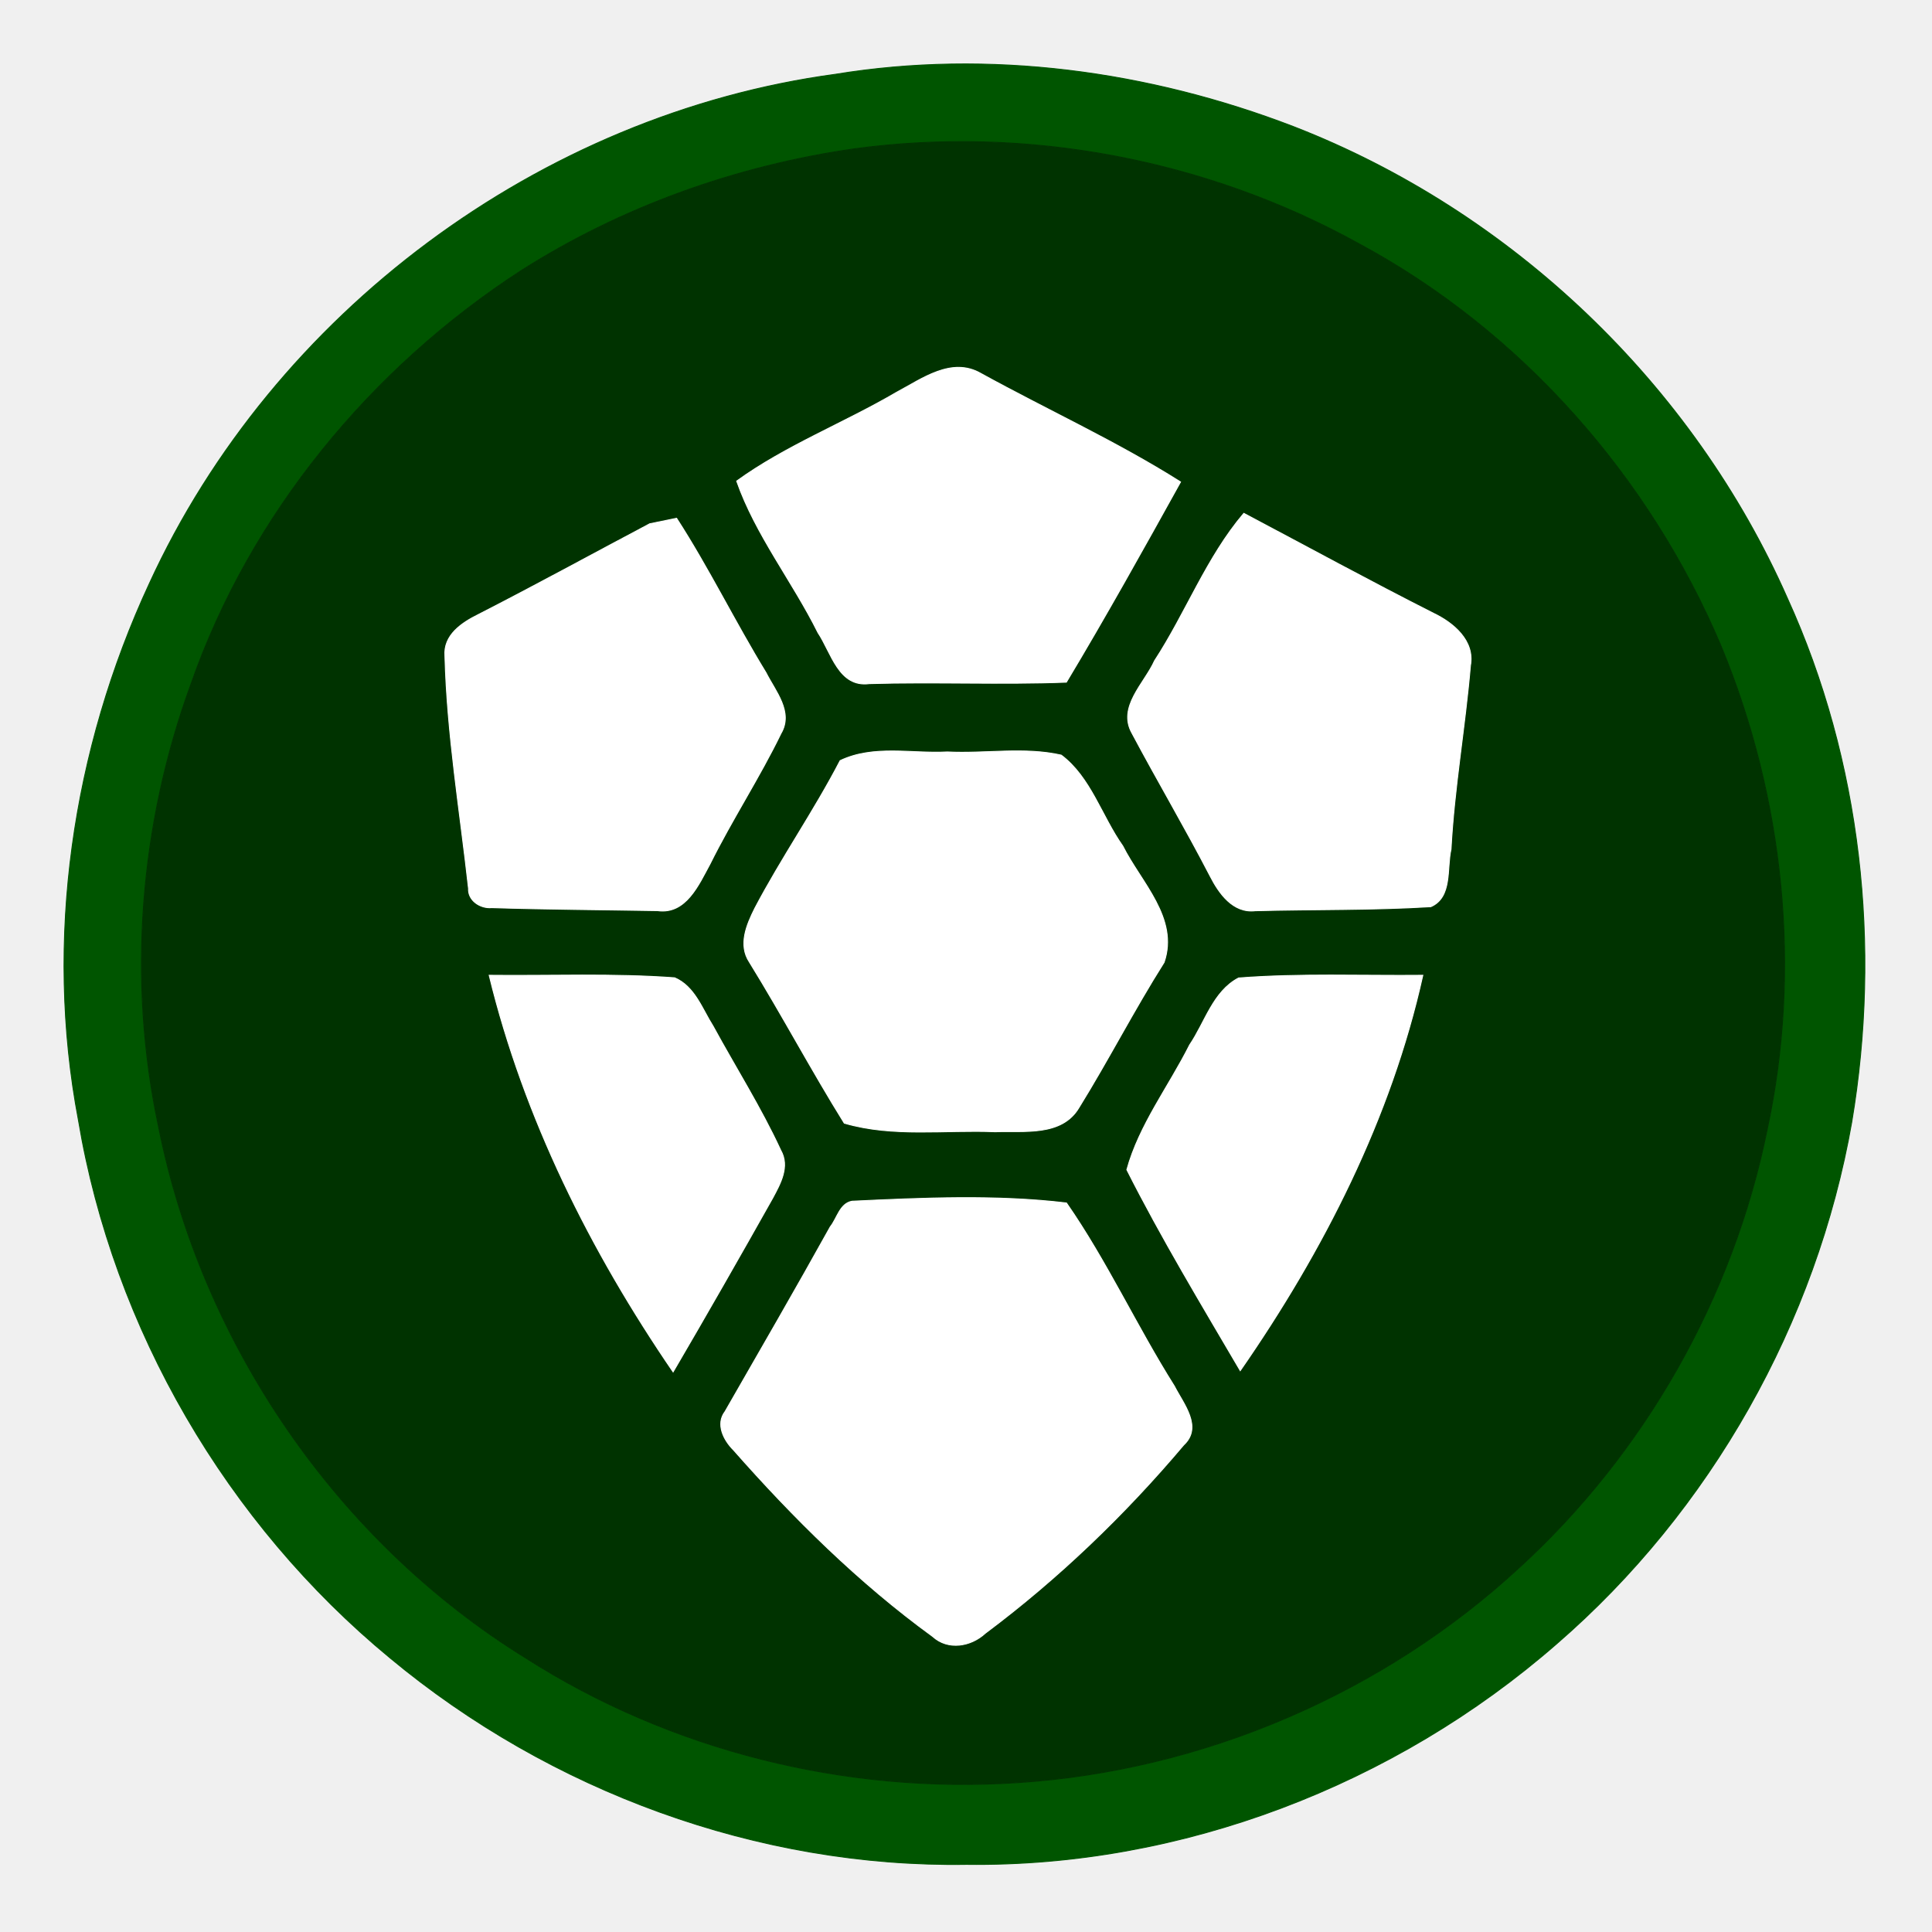
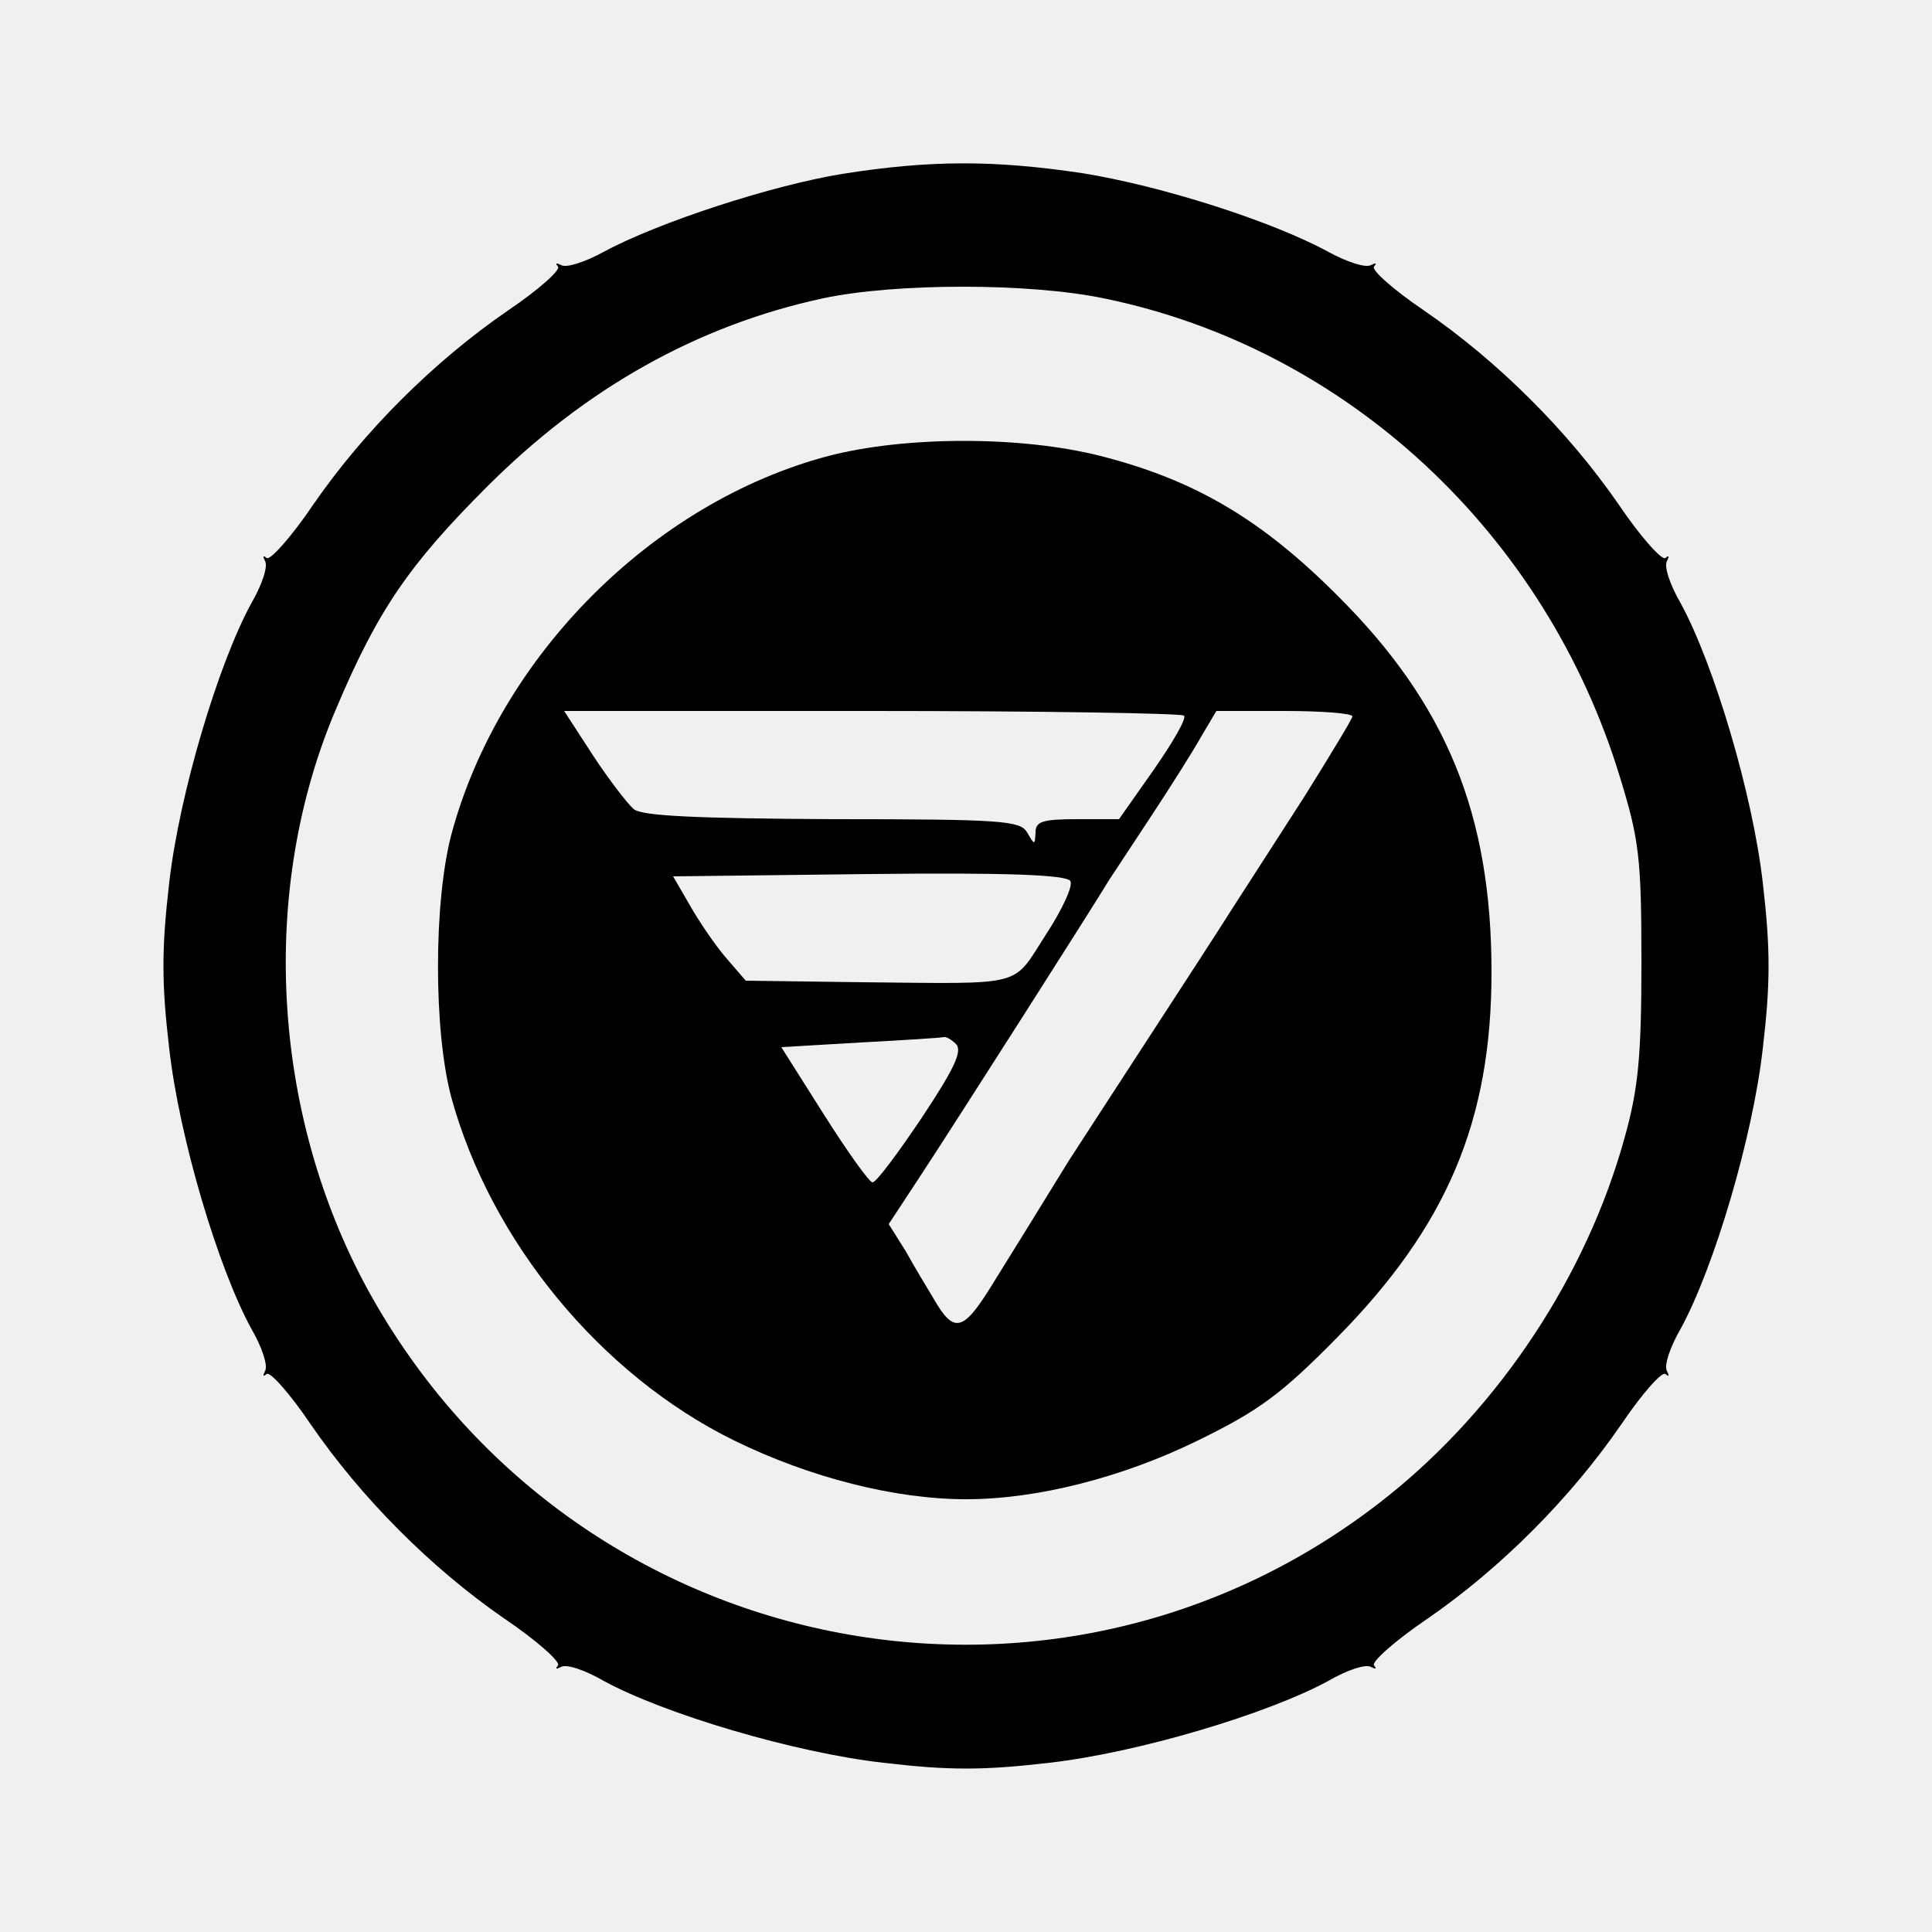
- <svg xmlns="http://www.w3.org/2000/svg" width="200pt" height="200pt" viewBox="0 0 200 200" version="1.1">
-   <g id="#005500ff">
-     <path fill="#005500" stroke="#005500" stroke-width="0.094" opacity="1.00" d=" M 86.48 7.69 C 102.40 5.09 118.94 7.34 133.94 13.12 C 156.49 21.88 175.26 39.80 185.03 61.93 C 192.70 78.79 194.75 97.96 191.69 116.17 C 188.03 136.95 177.09 156.37 161.13 170.18 C 144.40 184.78 122.30 193.28 100.05 193.00 C 78.45 193.34 56.95 185.41 40.38 171.63 C 23.48 157.69 11.75 137.58 8.12 115.96 C 4.57 97.29 7.48 77.60 15.46 60.41 C 28.31 32.40 55.92 11.82 86.48 7.69 M 88.40 15.41 C 76.22 17.16 64.37 21.39 53.98 27.99 C 38.38 38.10 25.91 53.24 19.76 70.84 C 14.44 85.41 13.17 101.49 16.42 116.67 C 20.91 139.12 34.89 159.54 54.38 171.61 C 69.39 181.22 87.56 185.73 105.33 184.54 C 124.47 183.31 143.12 175.34 157.22 162.33 C 170.26 150.43 179.40 134.31 182.92 117.01 C 186.53 100.34 184.68 82.63 178.17 66.89 C 170.76 49.36 157.48 34.28 140.68 25.23 C 124.90 16.49 106.27 12.98 88.40 15.41 Z" />
-   </g>
-   <g id="#003300ff">
-     <path fill="#003300" stroke="#003300" stroke-width="0.094" opacity="1.00" d=" M 88.40 15.41 C 106.27 12.98 124.90 16.49 140.68 25.23 C 157.48 34.28 170.76 49.36 178.17 66.89 C 184.68 82.63 186.53 100.34 182.92 117.01 C 179.40 134.31 170.26 150.43 157.22 162.33 C 143.12 175.34 124.47 183.31 105.33 184.54 C 87.56 185.73 69.39 181.22 54.38 171.61 C 34.89 159.54 20.91 139.12 16.42 116.67 C 13.17 101.49 14.44 85.41 19.76 70.84 C 25.91 53.24 38.38 38.10 53.98 27.99 C 64.37 21.39 76.22 17.16 88.40 15.41 M 92.83 40.60 C 87.39 43.79 81.34 46.12 76.26 49.80 C 78.21 55.37 82.04 60.19 84.68 65.50 C 86.06 67.56 86.81 71.19 90.00 70.77 C 96.80 70.57 103.60 70.88 110.39 70.62 C 114.48 63.80 118.35 56.85 122.21 49.89 C 115.58 45.70 108.40 42.44 101.54 38.66 C 98.51 36.91 95.45 39.21 92.83 40.60 M 67.26 54.22 C 61.35 57.35 55.49 60.56 49.55 63.60 C 47.82 64.45 45.87 65.73 46.06 67.94 C 46.27 75.99 47.61 83.97 48.50 91.97 C 48.43 93.23 49.73 94.07 50.90 93.96 C 56.62 94.14 62.34 94.17 68.06 94.27 C 71.02 94.69 72.34 91.56 73.50 89.44 C 75.78 84.84 78.61 80.53 80.85 75.92 C 82.15 73.70 80.27 71.56 79.30 69.64 C 76.08 64.38 73.38 58.82 70.04 53.65 C 69.34 53.79 67.95 54.08 67.26 54.22 M 119.52 68.40 C 118.47 70.74 115.64 73.19 117.19 75.91 C 119.83 80.87 122.69 85.71 125.27 90.69 C 126.18 92.48 127.64 94.55 129.94 94.28 C 136.00 94.12 142.07 94.23 148.12 93.86 C 150.37 92.88 149.75 89.88 150.21 87.92 C 150.55 81.54 151.68 75.25 152.22 68.90 C 152.69 66.33 150.45 64.46 148.38 63.48 C 141.78 60.14 135.30 56.60 128.76 53.14 C 124.90 57.68 122.77 63.42 119.52 68.40 M 86.97 78.74 C 84.26 83.96 80.88 88.81 78.14 94.02 C 77.29 95.72 76.39 97.81 77.58 99.60 C 80.97 105.09 83.99 110.79 87.40 116.27 C 92.48 117.75 97.81 116.94 103.02 117.16 C 105.99 117.04 109.93 117.68 111.71 114.63 C 114.76 109.70 117.41 104.52 120.51 99.62 C 122.07 95.06 118.11 91.34 116.23 87.58 C 114.05 84.51 112.92 80.47 109.86 78.17 C 106.02 77.30 101.99 78.04 98.07 77.84 C 94.38 78.04 90.45 77.08 86.97 78.74 M 50.64 100.96 C 54.24 115.74 61.12 129.50 69.68 142.02 C 73.17 136.05 76.60 130.05 79.99 124.02 C 80.80 122.51 81.78 120.76 80.82 119.07 C 78.77 114.64 76.15 110.51 73.82 106.23 C 72.69 104.45 71.93 102.12 69.84 101.22 C 63.46 100.75 57.04 101.03 50.64 100.96 M 128.22 101.24 C 125.57 102.62 124.74 105.83 123.15 108.17 C 120.99 112.47 117.93 116.43 116.65 121.09 C 120.24 128.19 124.37 135.03 128.39 141.89 C 136.98 129.50 144.00 115.76 147.29 100.96 C 140.93 101.02 134.56 100.75 128.22 101.24 M 88.20 124.35 C 86.93 124.58 86.66 126.11 85.95 127.00 C 82.39 133.41 78.71 139.76 75.06 146.12 C 74.05 147.43 74.93 149.11 75.93 150.10 C 82.16 157.17 88.91 163.85 96.54 169.40 C 98.14 170.87 100.51 170.45 102.00 169.07 C 109.57 163.41 116.44 156.80 122.53 149.59 C 124.54 147.72 122.51 145.33 121.57 143.49 C 117.66 137.29 114.58 130.55 110.40 124.53 C 103.13 123.66 95.54 124.00 88.20 124.35 Z" />
-   </g>
-   <g id="#ffffffff">
-     <path fill="#ffffff" stroke="#ffffff" stroke-width="0.094" opacity="1.00" d=" M 92.83 40.60 C 95.45 39.21 98.51 36.91 101.54 38.66 C 108.40 42.44 115.58 45.70 122.21 49.89 C 118.35 56.85 114.48 63.80 110.39 70.62 C 103.60 70.88 96.80 70.57 90.00 70.77 C 86.81 71.19 86.06 67.56 84.68 65.50 C 82.04 60.19 78.21 55.37 76.26 49.80 C 81.34 46.12 87.39 43.79 92.83 40.60 Z" />
-     <path fill="#ffffff" stroke="#ffffff" stroke-width="0.094" opacity="1.00" d=" M 67.26 54.22 C 67.95 54.08 69.34 53.79 70.04 53.65 C 73.38 58.82 76.08 64.38 79.30 69.64 C 80.27 71.56 82.15 73.70 80.85 75.92 C 78.61 80.53 75.78 84.84 73.50 89.44 C 72.34 91.56 71.02 94.69 68.06 94.27 C 62.34 94.17 56.62 94.14 50.90 93.96 C 49.73 94.07 48.43 93.23 48.50 91.97 C 47.61 83.97 46.27 75.99 46.06 67.94 C 45.87 65.73 47.82 64.45 49.55 63.60 C 55.49 60.56 61.35 57.35 67.26 54.22 Z" />
-     <path fill="#ffffff" stroke="#ffffff" stroke-width="0.094" opacity="1.00" d=" M 119.52 68.40 C 122.77 63.42 124.90 57.68 128.76 53.14 C 135.30 56.60 141.78 60.14 148.38 63.48 C 150.45 64.46 152.69 66.33 152.22 68.90 C 151.68 75.25 150.55 81.54 150.21 87.92 C 149.75 89.88 150.37 92.88 148.12 93.86 C 142.07 94.23 136.00 94.12 129.94 94.28 C 127.64 94.55 126.18 92.48 125.27 90.69 C 122.69 85.71 119.83 80.87 117.19 75.91 C 115.64 73.19 118.47 70.74 119.52 68.40 Z" />
-     <path fill="#ffffff" stroke="#ffffff" stroke-width="0.094" opacity="1.00" d=" M 86.97 78.74 C 90.45 77.08 94.38 78.04 98.07 77.84 C 101.99 78.04 106.02 77.30 109.86 78.17 C 112.92 80.47 114.05 84.51 116.23 87.58 C 118.11 91.34 122.07 95.06 120.51 99.62 C 117.41 104.52 114.76 109.70 111.71 114.63 C 109.93 117.68 105.99 117.04 103.02 117.16 C 97.81 116.94 92.48 117.75 87.40 116.27 C 83.99 110.79 80.97 105.09 77.58 99.60 C 76.39 97.81 77.29 95.72 78.14 94.02 C 80.88 88.81 84.26 83.96 86.97 78.74 Z" />
-     <path fill="#ffffff" stroke="#ffffff" stroke-width="0.094" opacity="1.00" d=" M 50.64 100.96 C 57.04 101.03 63.46 100.75 69.84 101.22 C 71.93 102.12 72.69 104.45 73.82 106.23 C 76.15 110.51 78.77 114.64 80.82 119.07 C 81.78 120.76 80.80 122.51 79.99 124.02 C 76.60 130.05 73.17 136.05 69.68 142.02 C 61.12 129.50 54.24 115.74 50.64 100.96 Z" />
-     <path fill="#ffffff" stroke="#ffffff" stroke-width="0.094" opacity="1.00" d=" M 128.22 101.24 C 134.56 100.75 140.93 101.02 147.29 100.96 C 144.00 115.76 136.98 129.50 128.39 141.89 C 124.37 135.03 120.24 128.19 116.65 121.09 C 117.93 116.43 120.99 112.47 123.15 108.17 C 124.74 105.83 125.57 102.62 128.22 101.24 Z" />
-     <path fill="#ffffff" stroke="#ffffff" stroke-width="0.094" opacity="1.00" d=" M 88.20 124.35 C 95.54 124.00 103.13 123.66 110.40 124.53 C 114.58 130.55 117.66 137.29 121.57 143.49 C 122.51 145.33 124.54 147.72 122.53 149.59 C 116.44 156.80 109.57 163.41 102.00 169.07 C 100.51 170.45 98.14 170.87 96.54 169.40 C 88.91 163.85 82.16 157.17 75.93 150.10 C 74.93 149.11 74.05 147.43 75.06 146.12 C 78.71 139.76 82.39 133.41 85.95 127.00 C 86.66 126.11 86.93 124.58 88.20 124.35 Z" />
+ <svg xmlns="http://www.w3.org/2000/svg" version="1.0" width="250pt" height="250pt" viewBox="0 0 250 250" preserveAspectRatio="xMidYMid meet">
+   <g transform="translate(0,250) scale(0.1,-0.1)" fill="#000000" stroke="none">
+     <path d="M1090 2275 c-92 -15 -239 -63 -309 -101 -24 -13 -48 -21 -55 -17 -6 3 -8 3 -4 -2 4 -4 -25 -30 -65 -57 -96 -66 -186 -156 -251 -250 -29 -43 -57 -74 -61 -70 -5 4 -5 2 -2 -4 4 -7 -4 -31 -18 -55 -43 -79 -93 -247 -106 -361 -10 -86 -10 -130 0 -215 13 -115 63 -283 106 -362 14 -24 22 -48 18 -55 -3 -6 -3 -8 2 -4 4 4 30 -25 57 -65 66 -96 156 -186 250 -251 43 -29 74 -57 70 -61 -4 -5 -2 -5 4 -2 7 4 31 -4 55 -18 79 -43 247 -93 362 -106 85 -10 129 -10 215 0 114 13 282 63 361 106 24 14 48 22 55 18 6 -3 8 -3 4 2 -4 4 27 32 70 61 94 65 184 155 250 251 27 40 53 69 57 65 5 -4 5 -2 2 4 -4 7 4 31 18 55 43 79 93 247 106 362 10 85 10 129 0 215 -13 114 -63 282 -106 361 -14 24 -22 48 -18 55 3 6 3 8 -2 4 -4 -4 -32 27 -61 70 -65 94 -155 184 -251 250 -40 27 -69 53 -65 57 4 5 2 5 -4 2 -7 -4 -31 4 -55 17 -73 40 -218 86 -319 102 -114 17 -196 17 -310 -1z m338 -161 c314 -64 572 -304 668 -619 25 -81 28 -105 28 -240 0 -122 -4 -164 -22 -228 -49 -177 -161 -347 -306 -463 -427 -341 -1056 -214 -1320 267 -125 229 -141 518 -41 752 54 128 95 187 195 287 128 128 273 209 435 244 94 20 267 20 363 0z" />
+     <path d="M1072 1910 c-227 -60 -426 -259 -488 -490 -23 -88 -23 -254 0 -340 51 -186 193 -359 366 -444 98 -48 208 -76 300 -76 92 0 202 28 300 76 80 39 109 61 180 133 142 144 200 280 200 473 0 204 -58 347 -200 488 -98 98 -184 149 -306 180 -102 26 -252 26 -352 0z m460 -336 c4 -3 -14 -34 -39 -70 l-45 -64 -54 0 c-45 0 -54 -3 -54 -17 -1 -17 -1 -17 -11 0 -9 15 -32 17 -252 17 -175 1 -246 4 -257 13 -8 7 -32 38 -53 70 l-37 57 398 0 c219 0 401 -3 404 -6z m218 -1 c0 -3 -28 -49 -61 -102 -34 -53 -76 -118 -94 -146 -17 -27 -67 -104 -110 -170 -43 -66 -89 -137 -102 -157 -51 -83 -71 -115 -102 -165 -35 -56 -47 -58 -72 -15 -9 15 -26 43 -37 63 l-22 35 44 67 c42 64 220 343 241 378 6 9 31 47 56 85 25 38 54 84 64 102 l19 32 88 0 c48 0 88 -3 88 -7z m-365 -213 c4 -6 -11 -38 -32 -70 -44 -68 -24 -63 -238 -61 l-150 2 -25 29 c-14 16 -35 47 -47 68 l-22 38 254 3 c178 2 255 -1 260 -9z m-148 -211 c9 -9 -3 -33 -44 -95 -31 -46 -59 -84 -64 -84 -4 0 -32 39 -63 88 l-55 87 102 6 c56 3 104 6 108 7 3 1 10 -3 16 -9z" />
  </g>
</svg>
